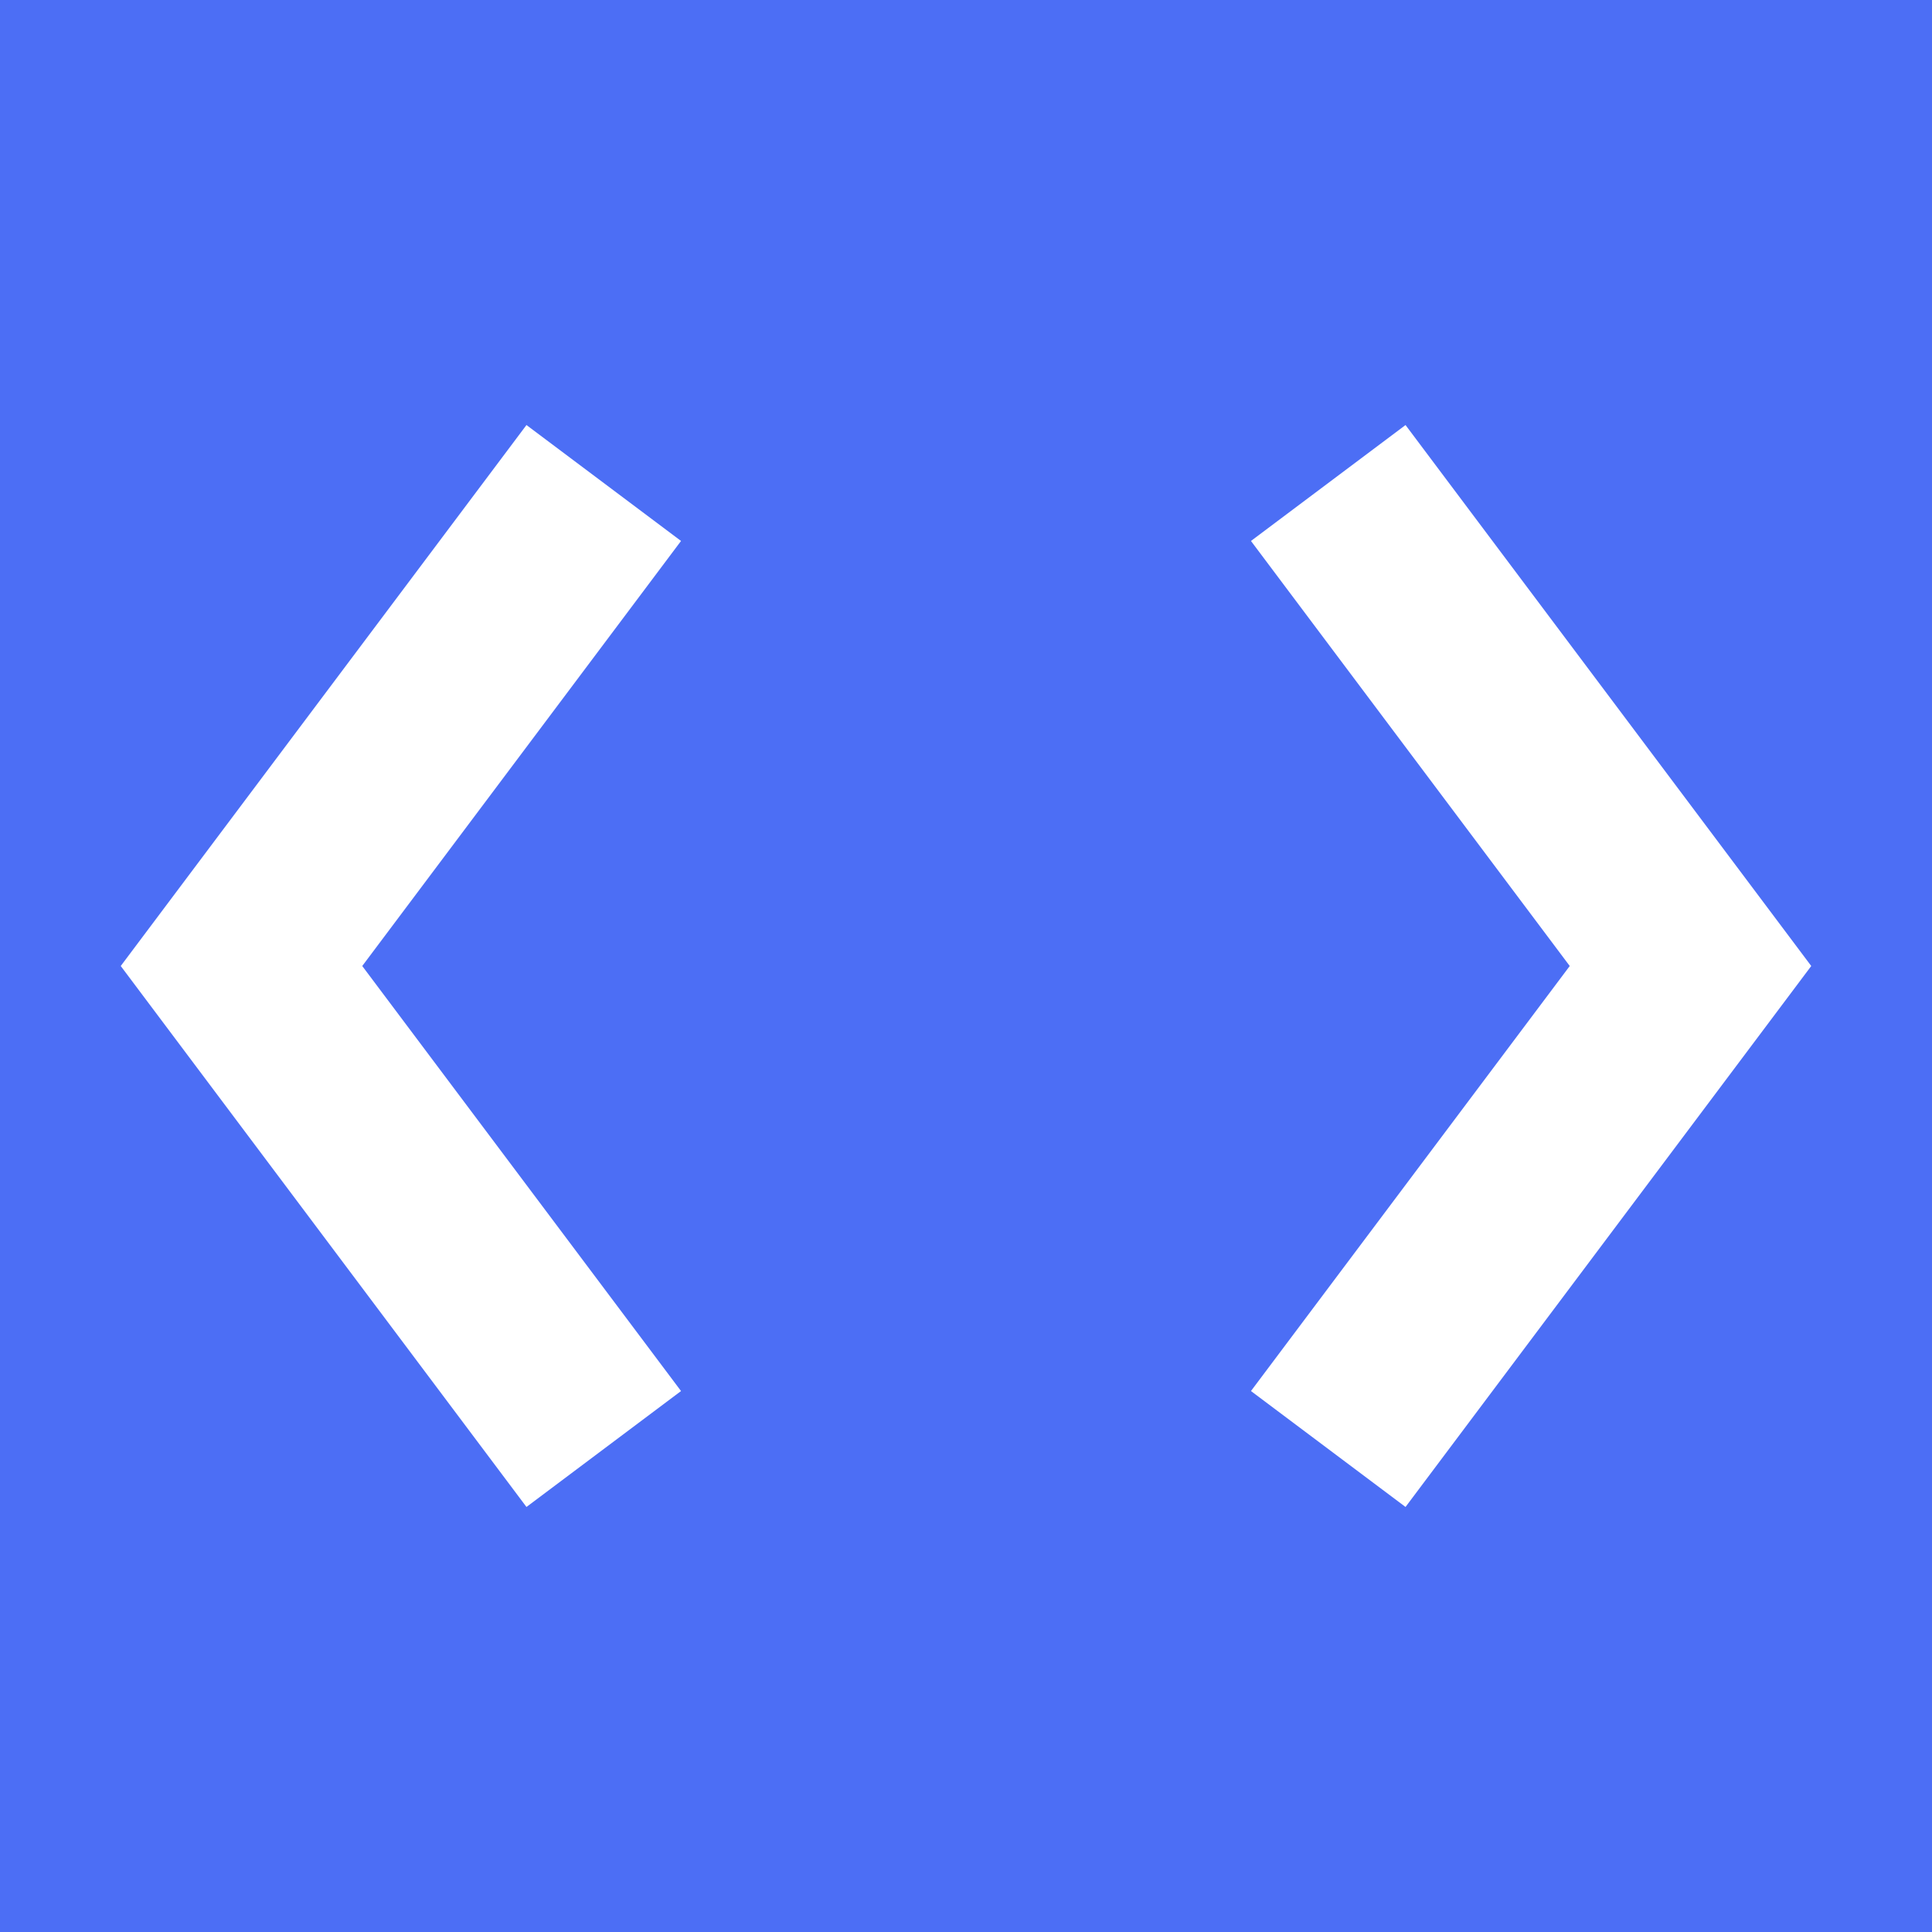
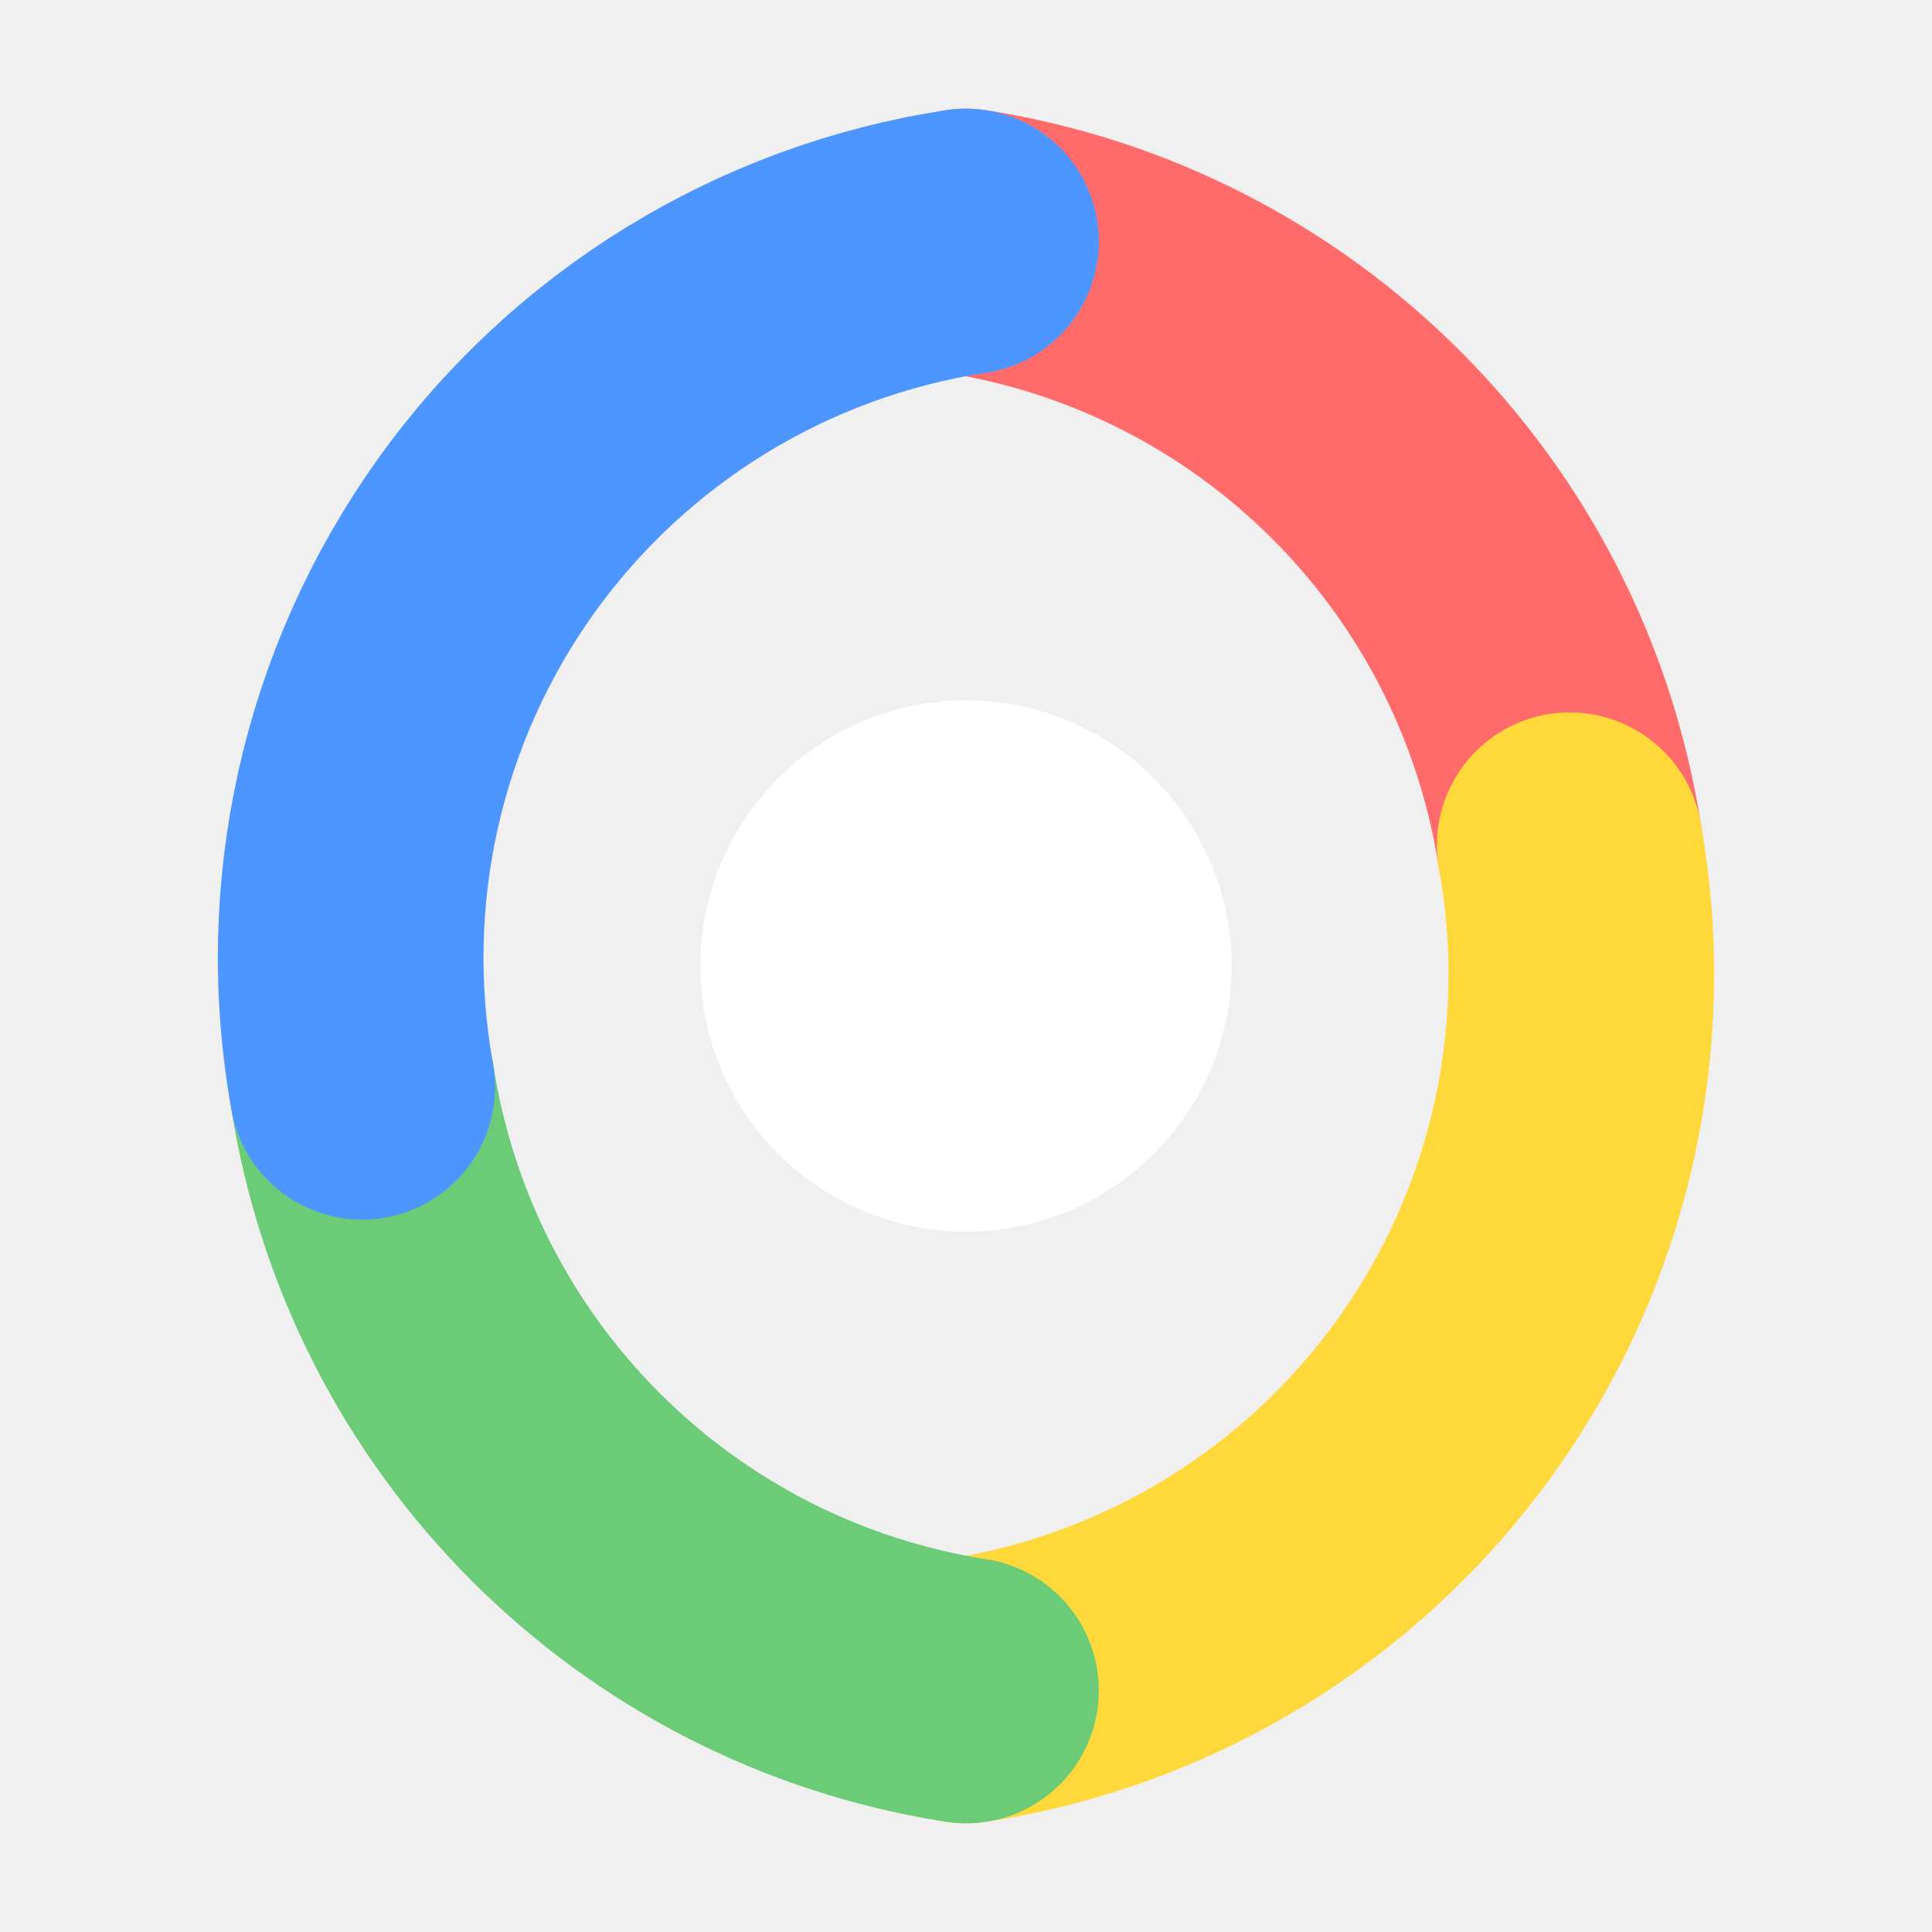
<svg xmlns="http://www.w3.org/2000/svg" width="16" height="16" viewBox="0 0 16 16">
-   <rect width="16" height="16" fill="#4C6EF5" />
-   <path d="M5 4 L2 8 L5 12 M11 4 L14 8 L11 12" fill="none" stroke="#fff" stroke-width="1.6" />
+   <path d="M8 2 A6 6 0 0 1 13 7" fill="none" stroke="#FF6B6B" stroke-width="2.2" stroke-linecap="round" />
+   <path d="M13 7 A6 6 0 0 1 8 14" fill="none" stroke="#FFD93B" stroke-width="2.2" stroke-linecap="round" />
+   <path d="M8 14 A6 6 0 0 1 3 9" fill="none" stroke="#6BCB77" stroke-width="2.2" stroke-linecap="round" />
+   <path d="M3 9 A6 6 0 0 1 8 2" fill="none" stroke="#4D96FF" stroke-width="2.2" stroke-linecap="round" />
+   <circle cx="8" cy="8" r="2.2" fill="#FFFFFF" />
</svg>
